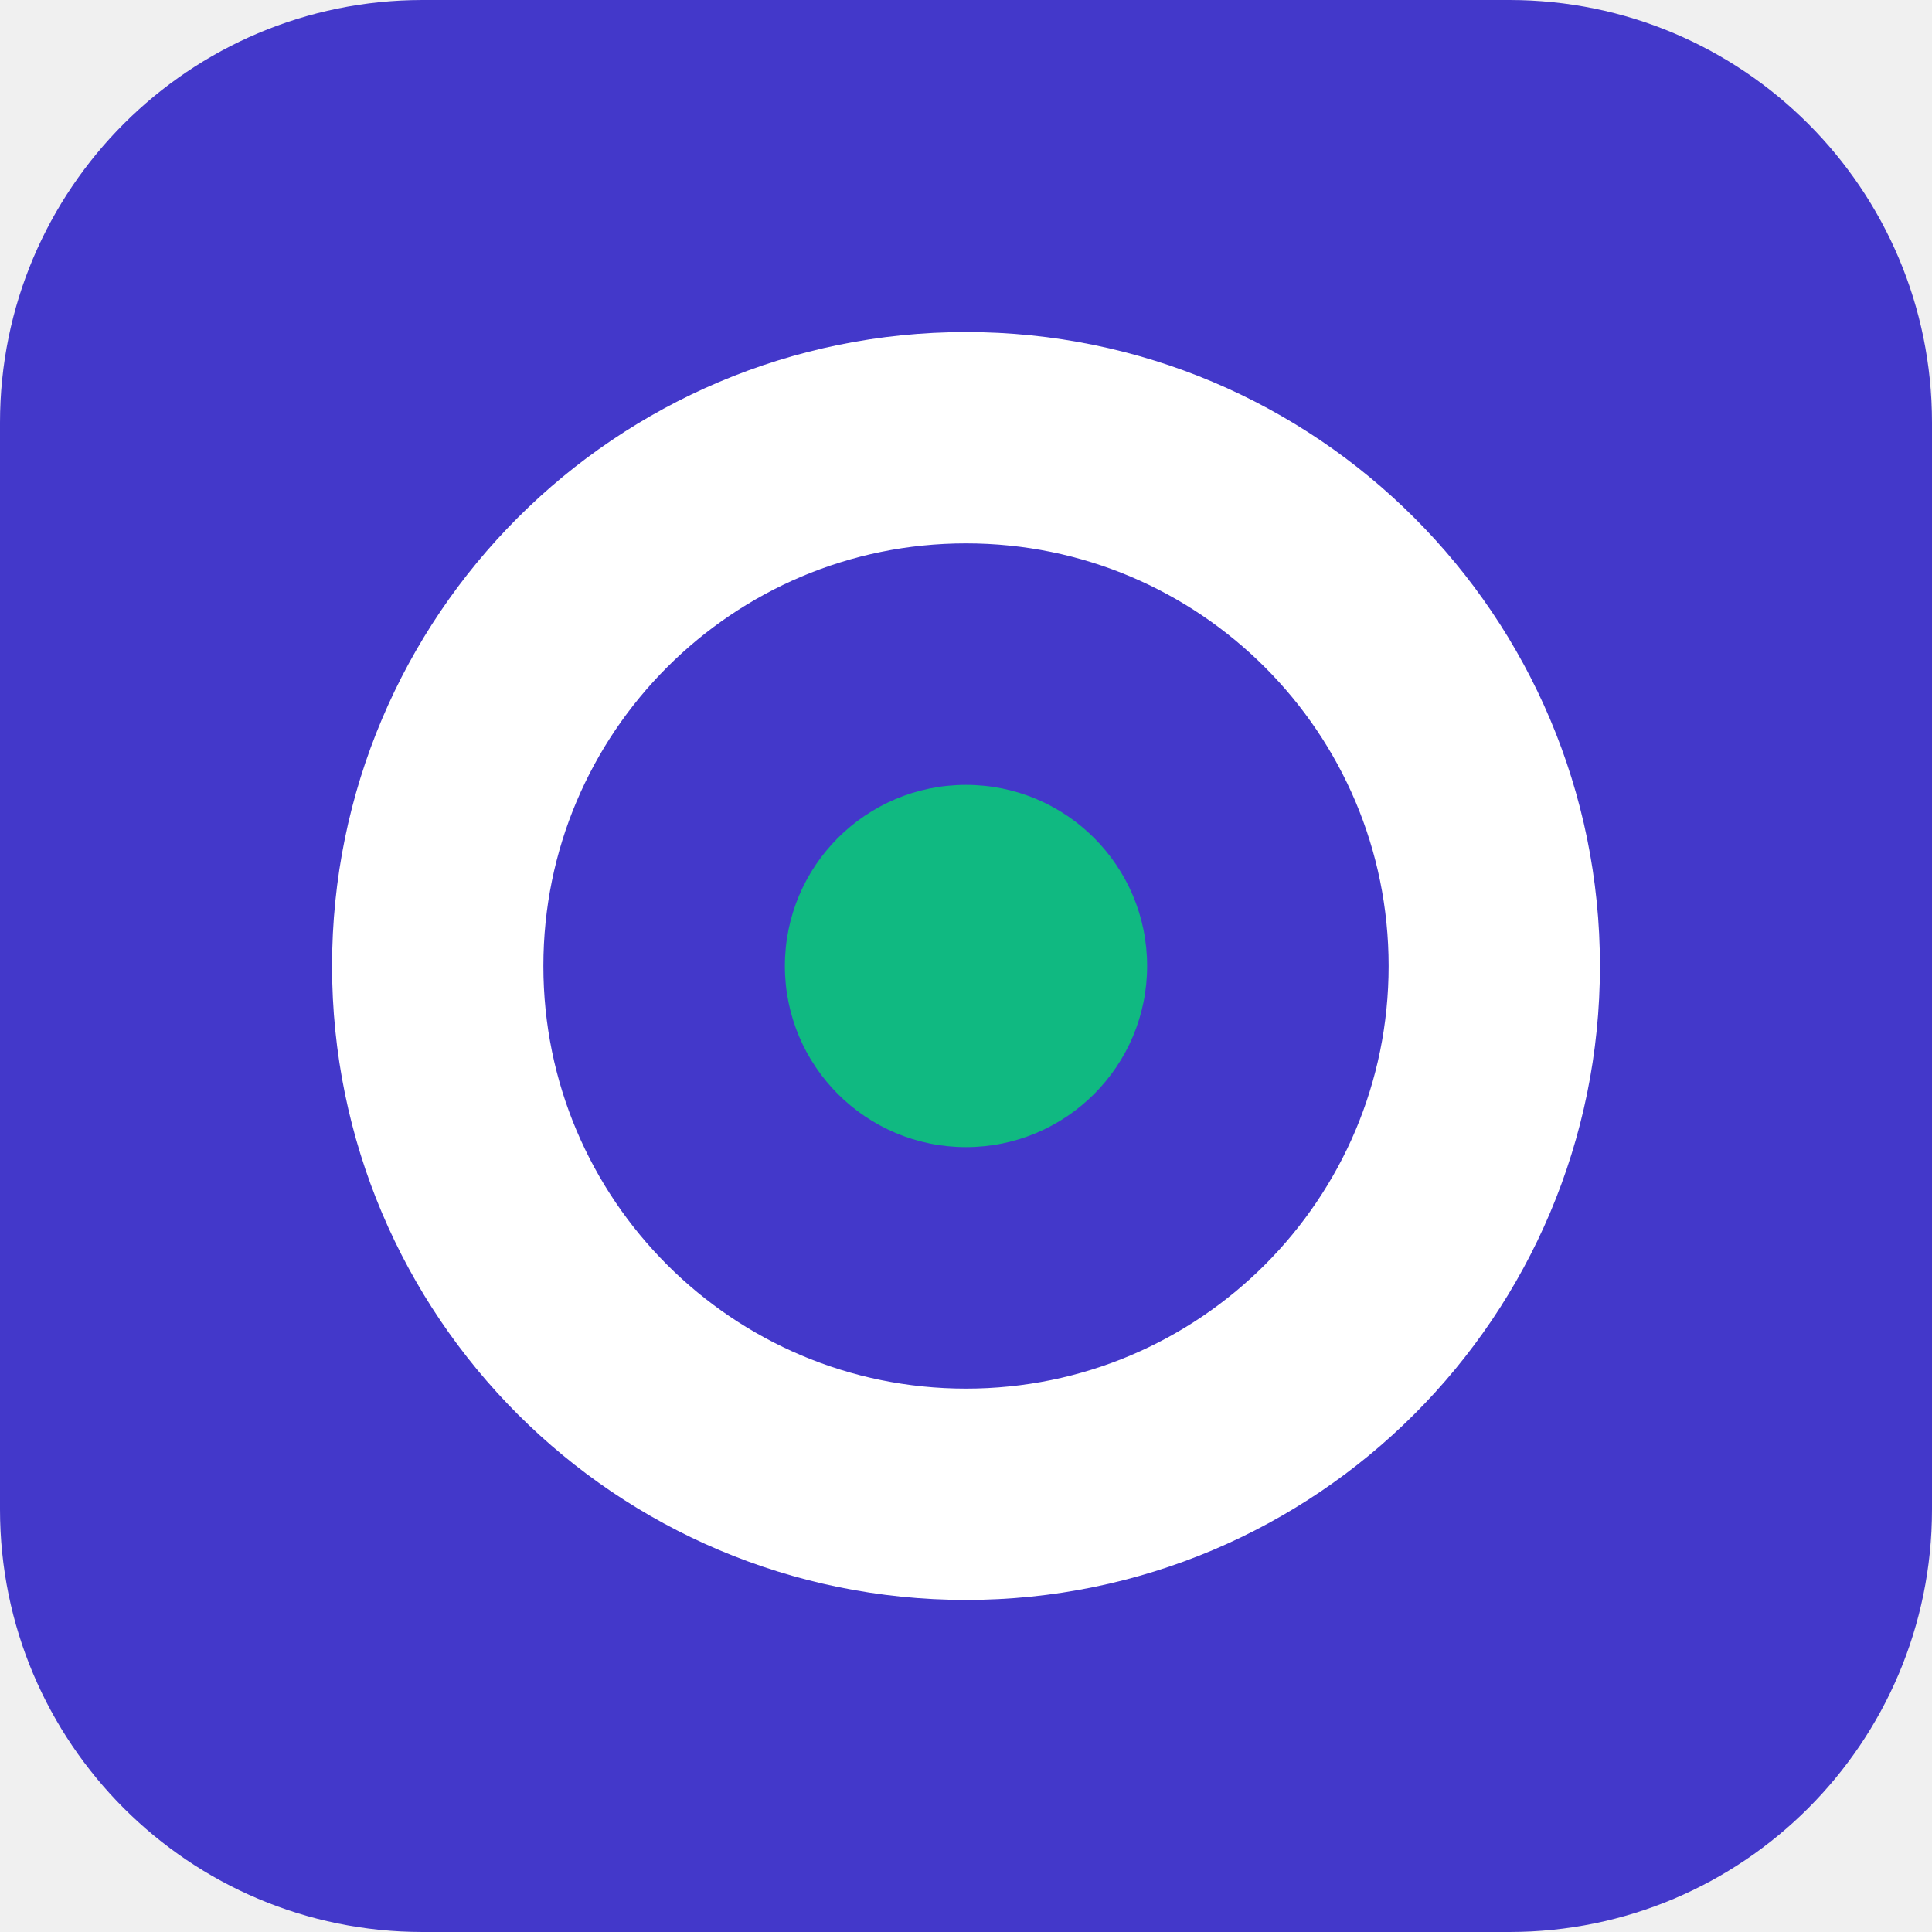
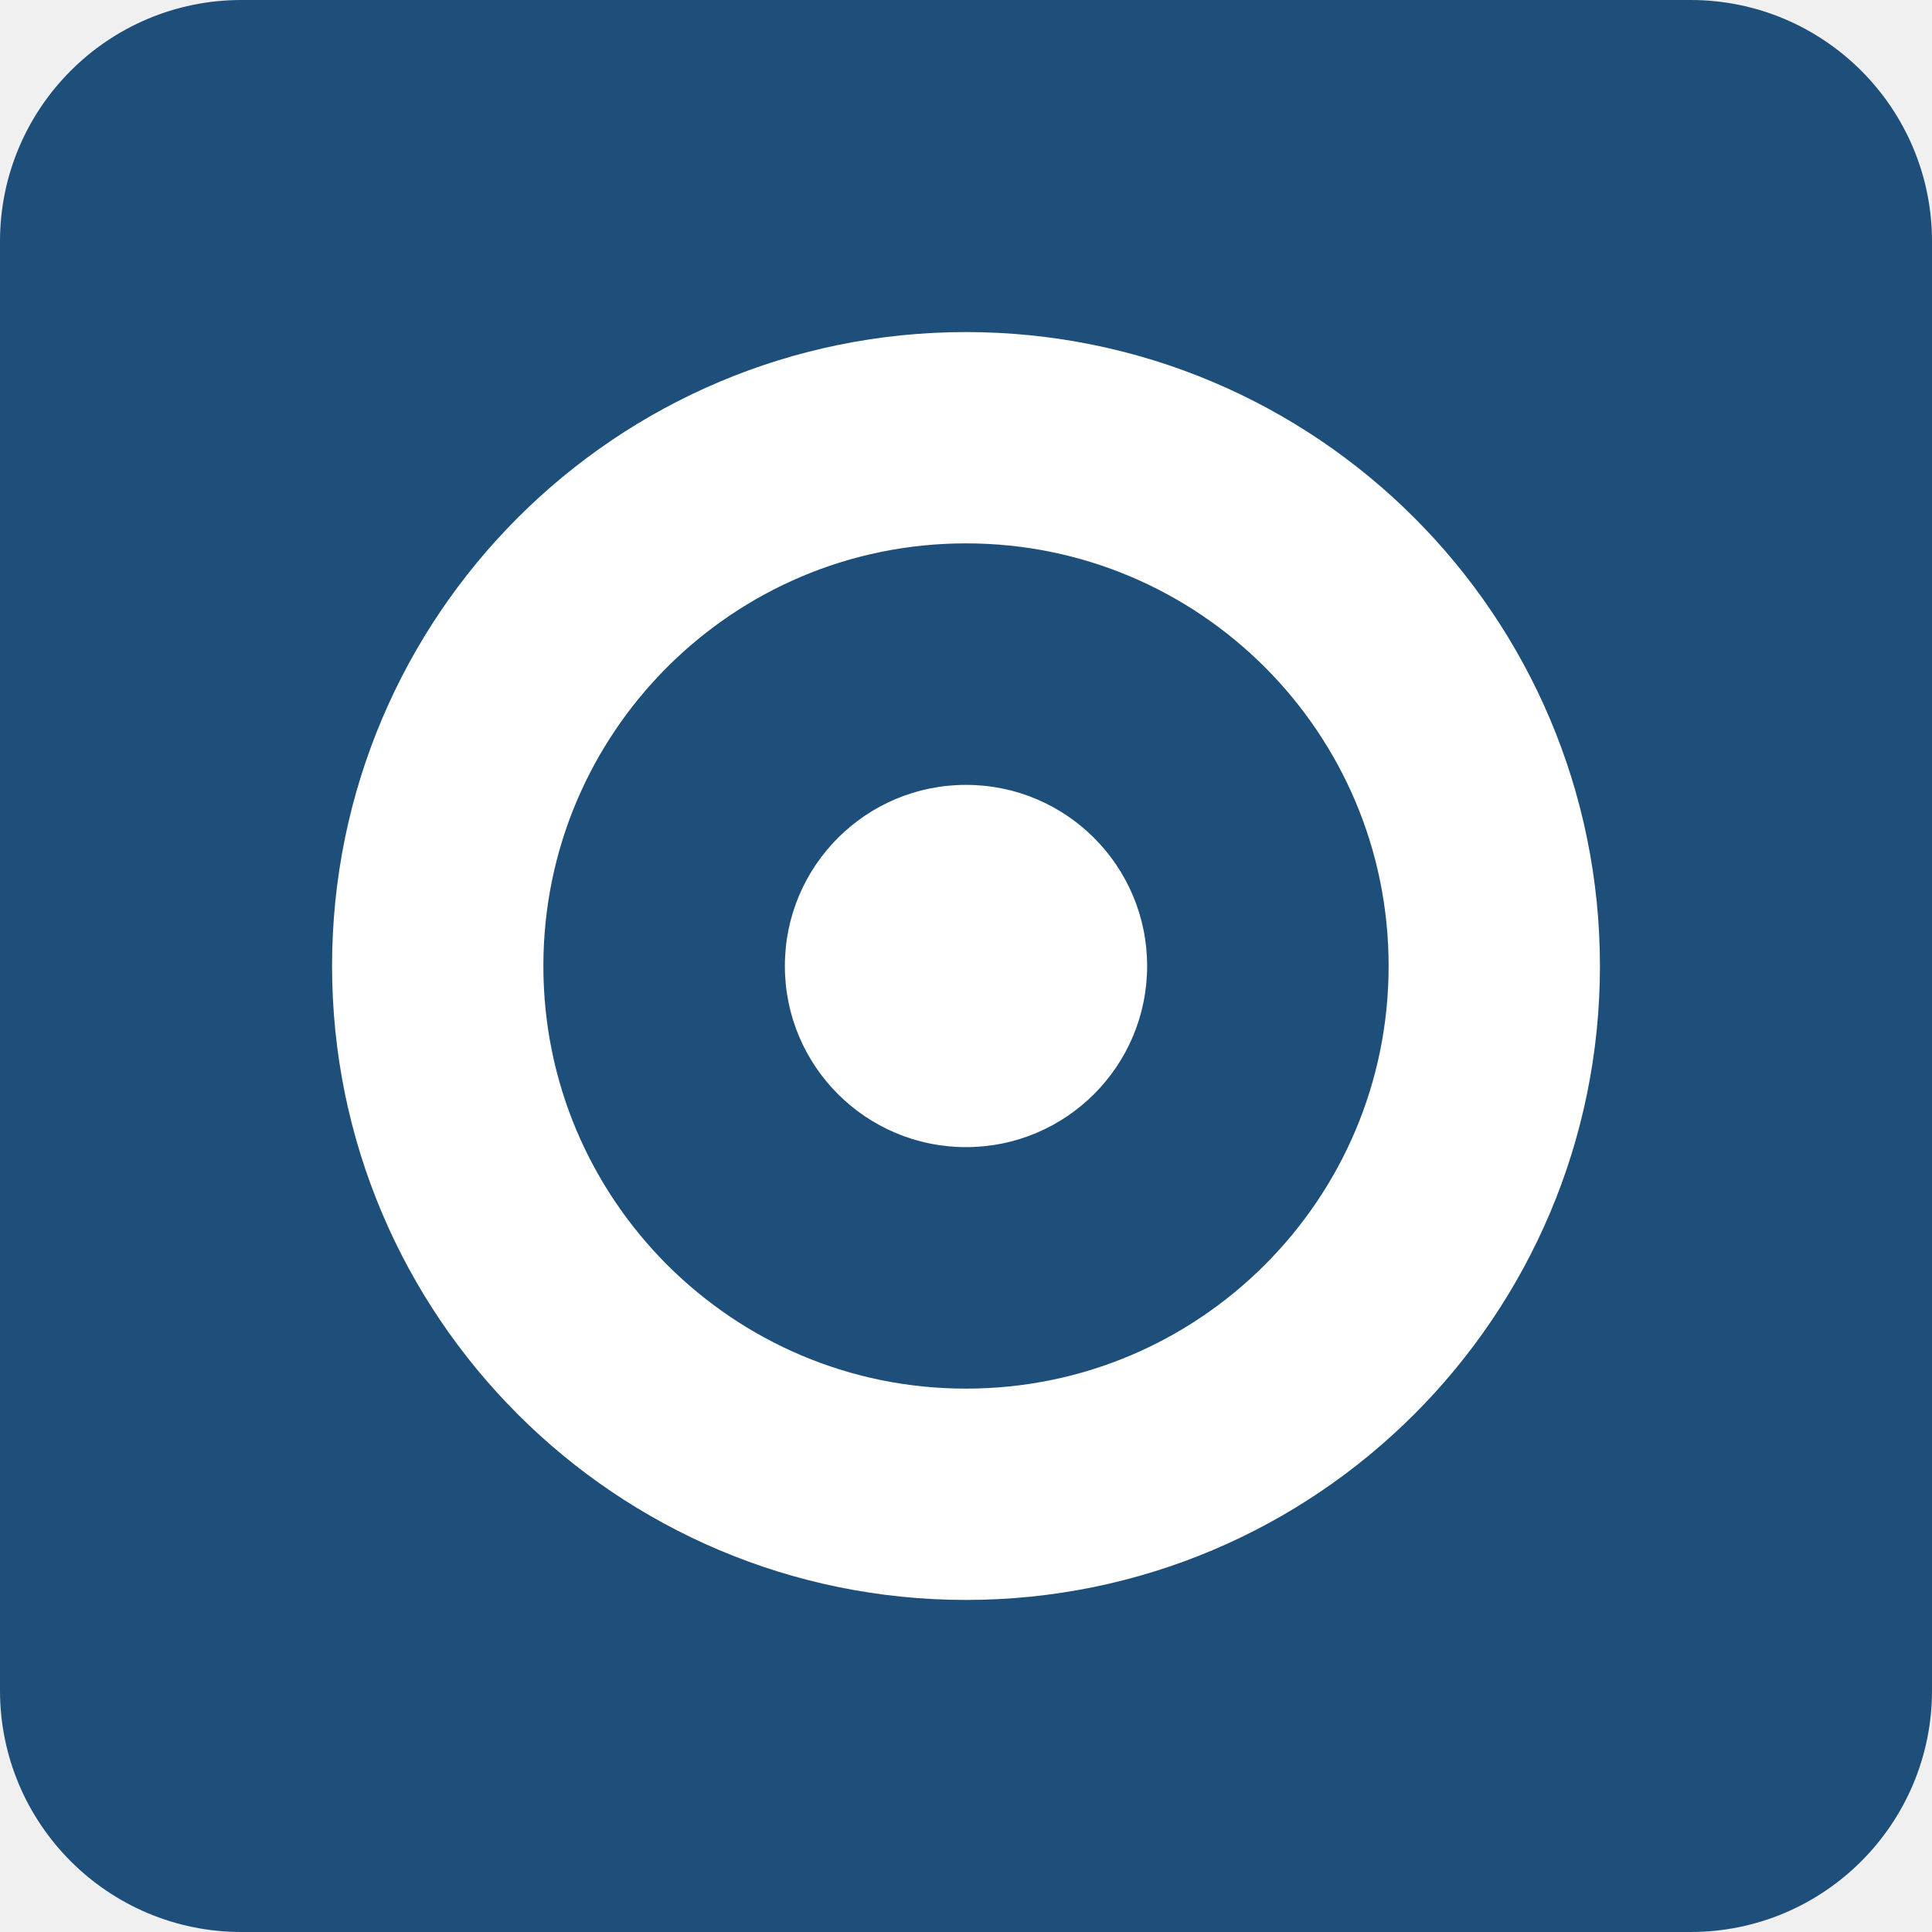
<svg xmlns="http://www.w3.org/2000/svg" viewBox="0 0 512 512">
-   <rect width="512" height="512" rx="112" fill="#4338ca" />
+   <rect width="512" height="512" rx="64" fill="#1d4f7a" />
  <circle cx="256" cy="256" r="140" fill="none" stroke="#fff" stroke-width="56" />
-   <circle cx="256" cy="256" r="48" fill="#10b981" />
+   <circle cx="256" cy="256" r="48" fill="#fff" />
</svg>
